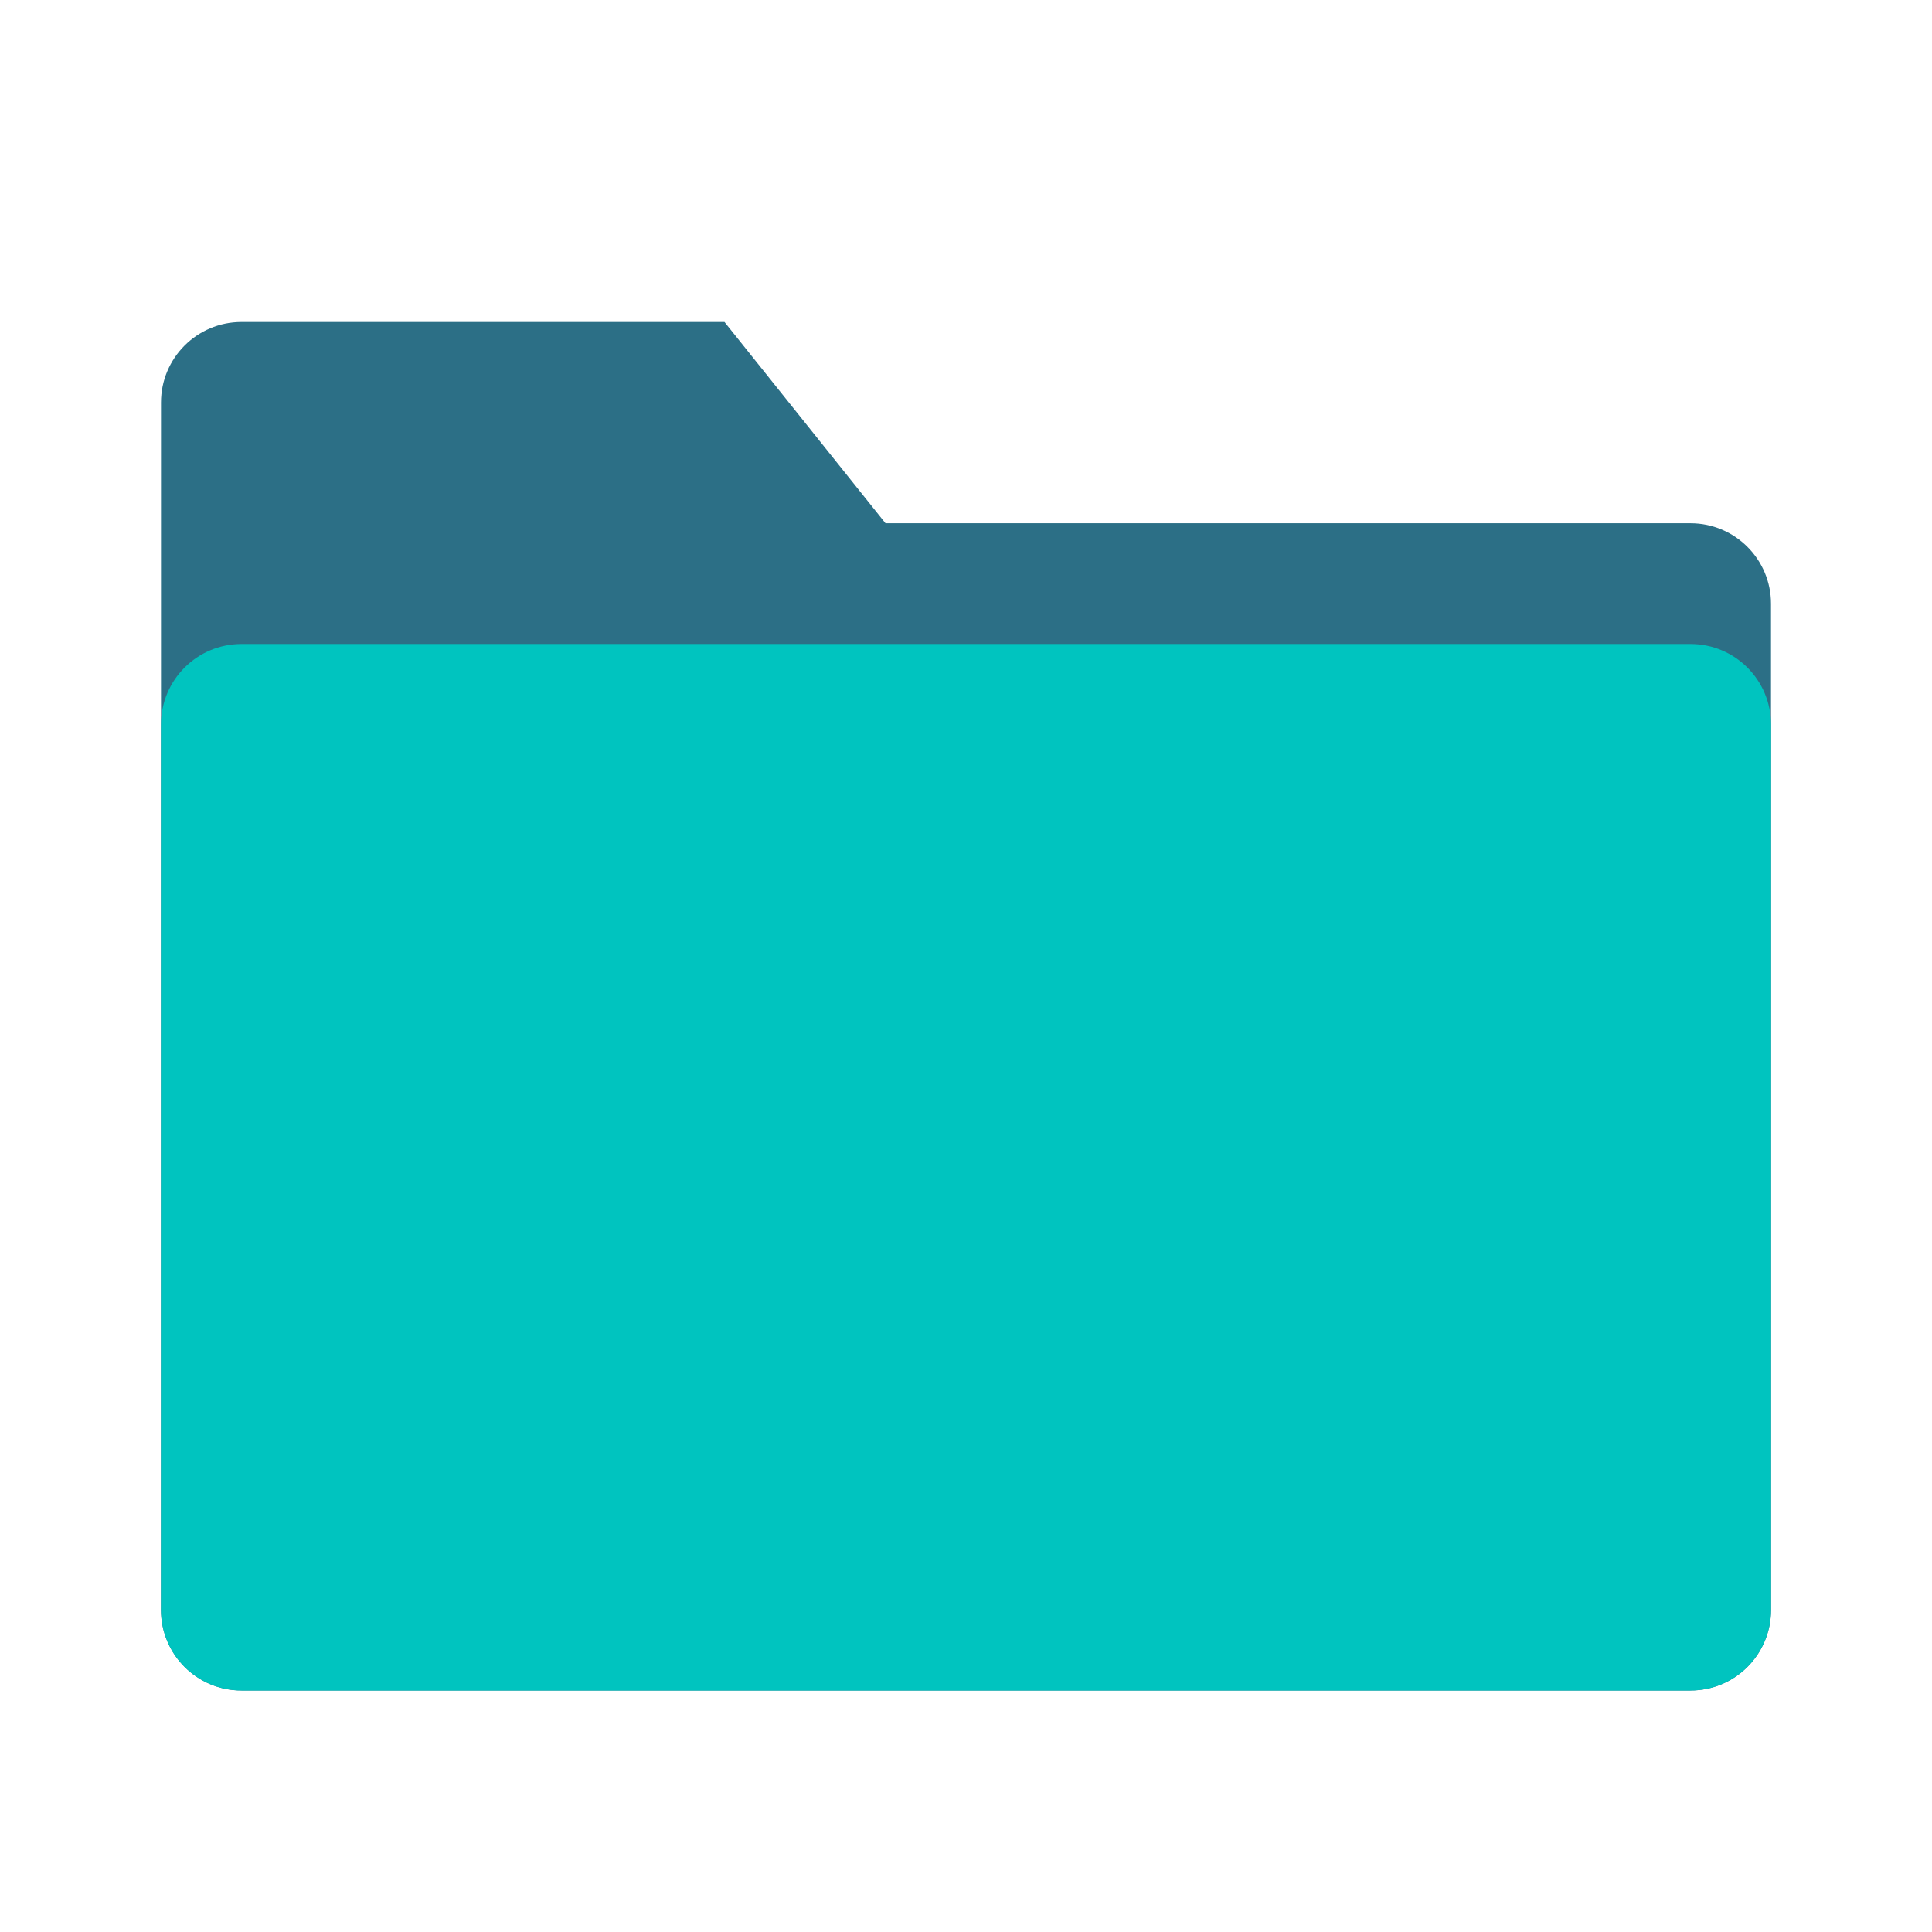
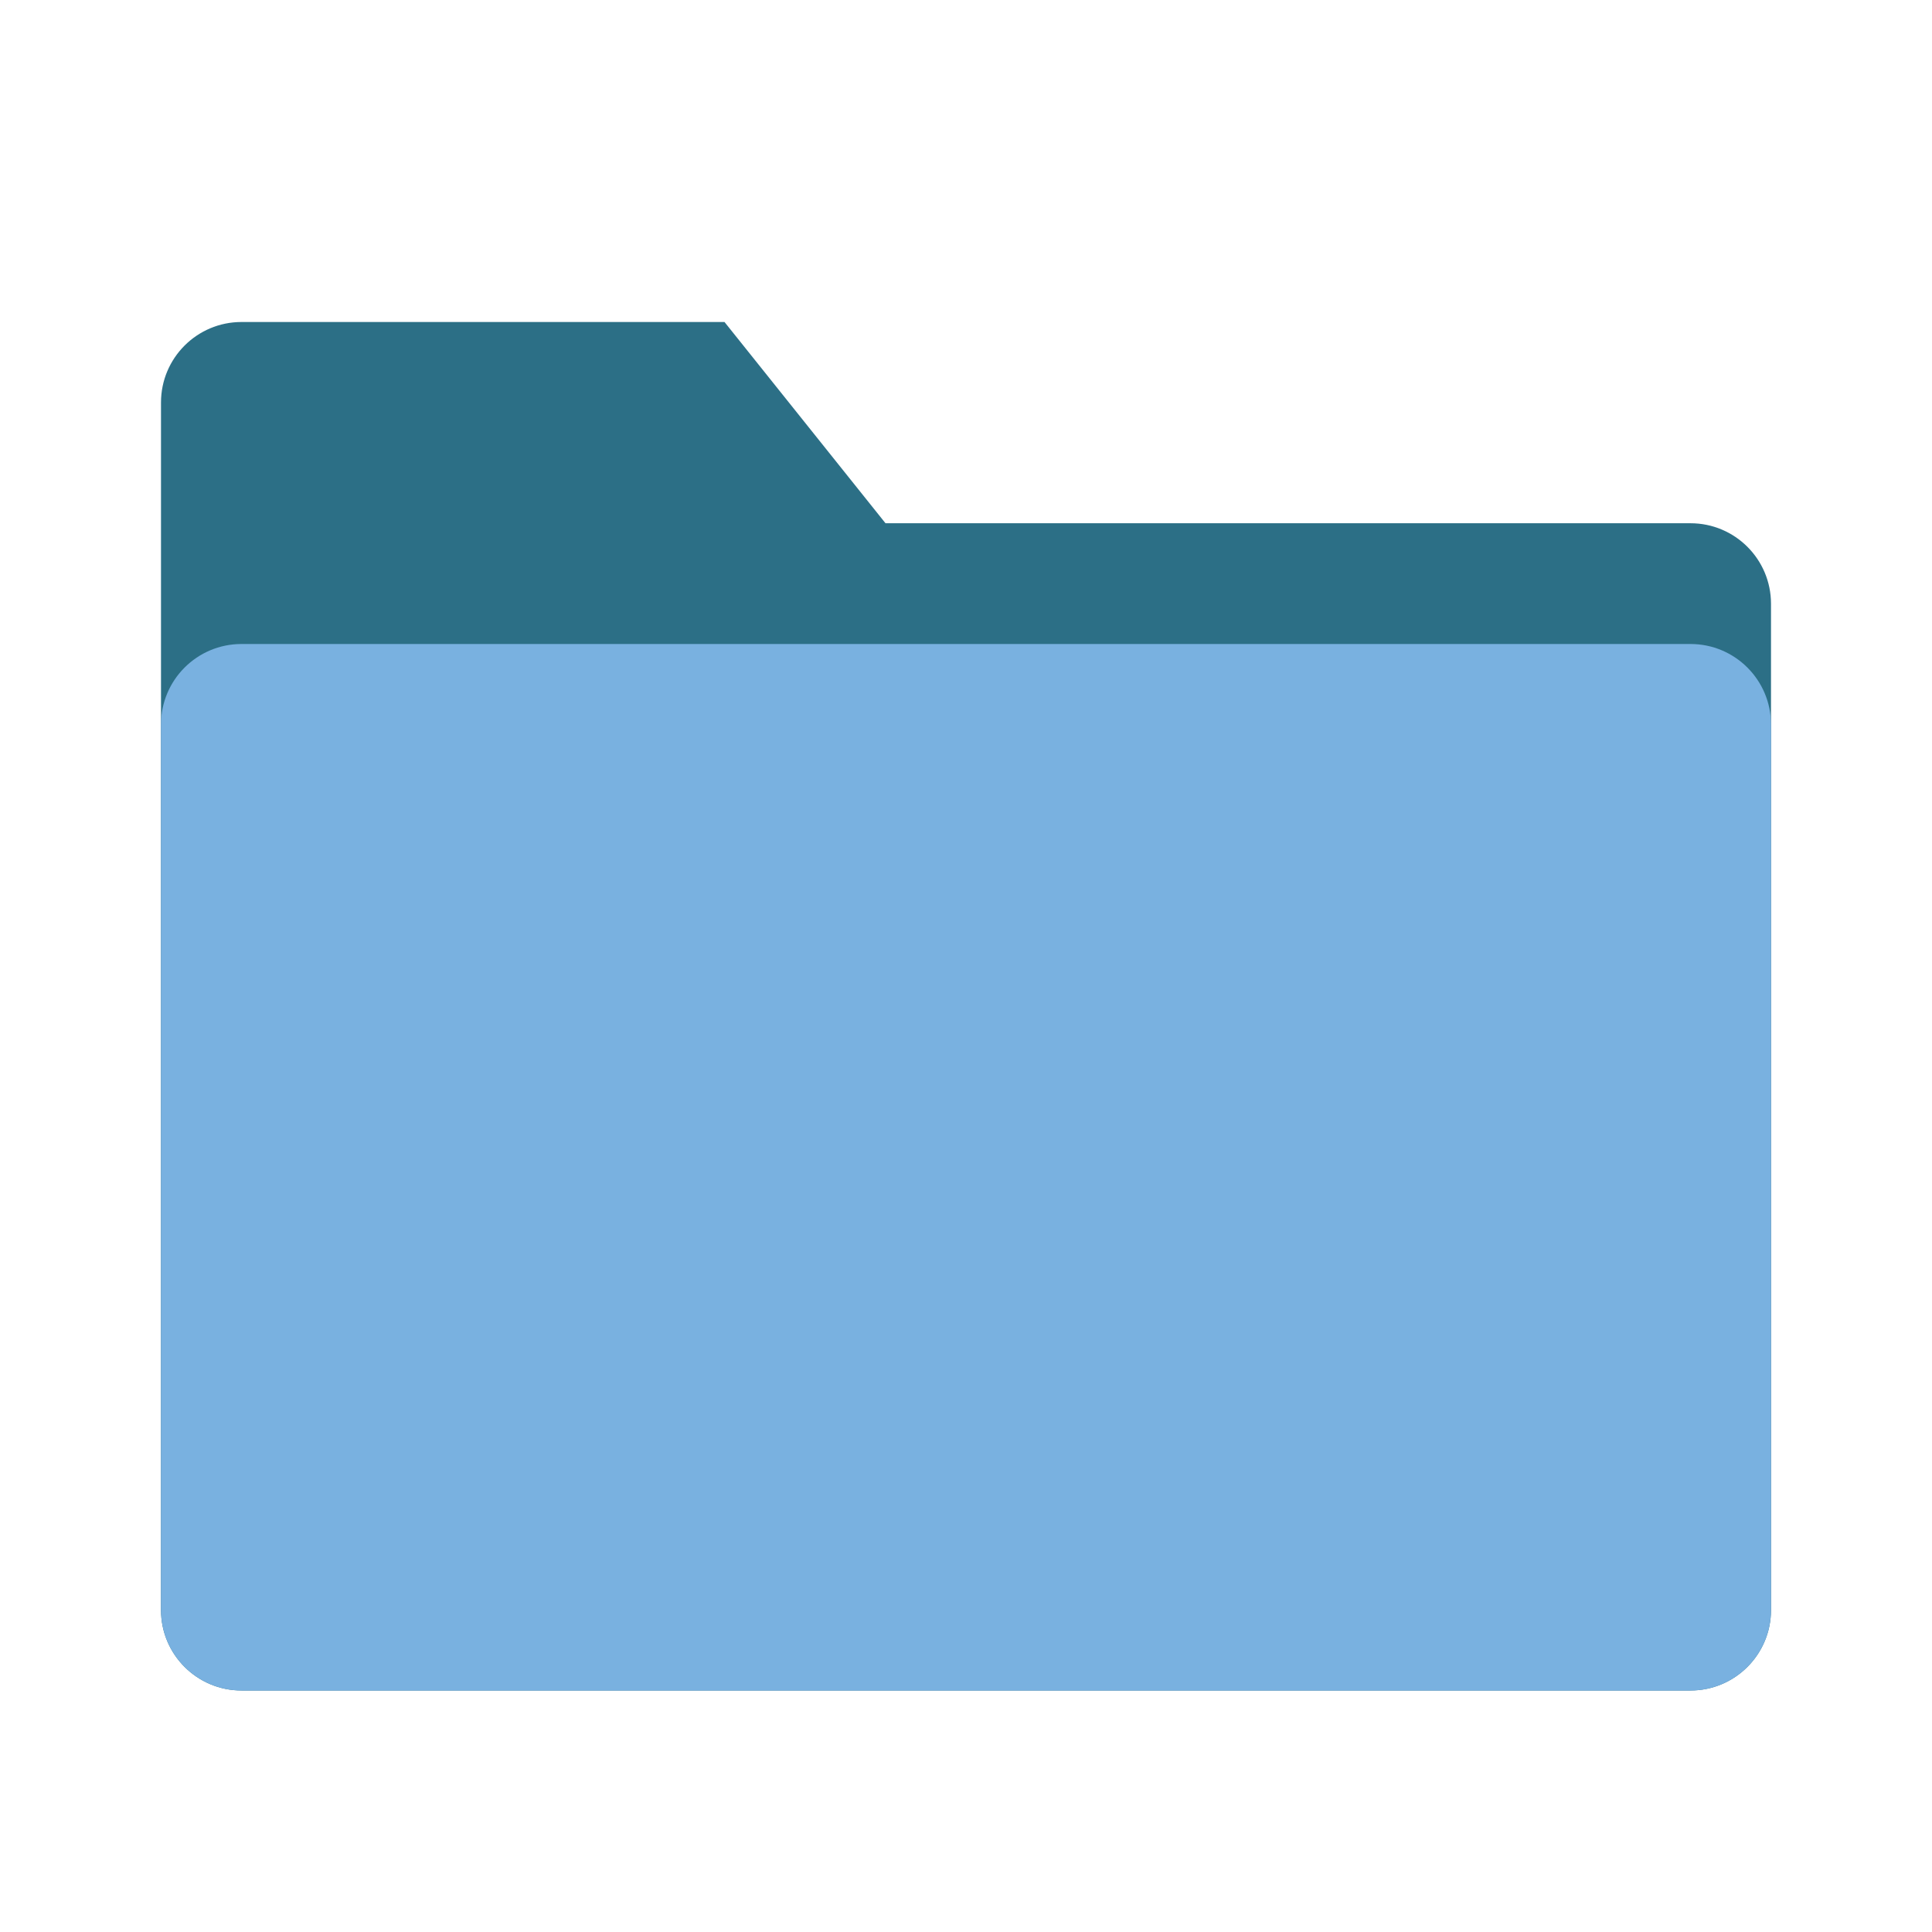
<svg xmlns="http://www.w3.org/2000/svg" width="48" height="48" viewBox="0 0 48 48">
  <path d="M4 10a2 2 0 0 1 2-2h12l4 5h20a2 2 0 0 1 2 2v25a2 2 0 0 1-2 2H6a2 2 0 0 1-2-2z" fill="#2c6f86" />
-   <path d="M4 18a2 2 0 0 1 2-2h36a2 2 0 0 1 2 2v22a2 2 0 0 1-2 2H6a2 2 0 0 1-2-2z" fill="#00c4bf" />
+   <path d="M4 18a2 2 0 0 1 2-2h36a2 2 0 0 1 2 2v22a2 2 0 0 1-2 2H6a2 2 0 0 1-2-2z" fill="#79b1e0" />
</svg>
